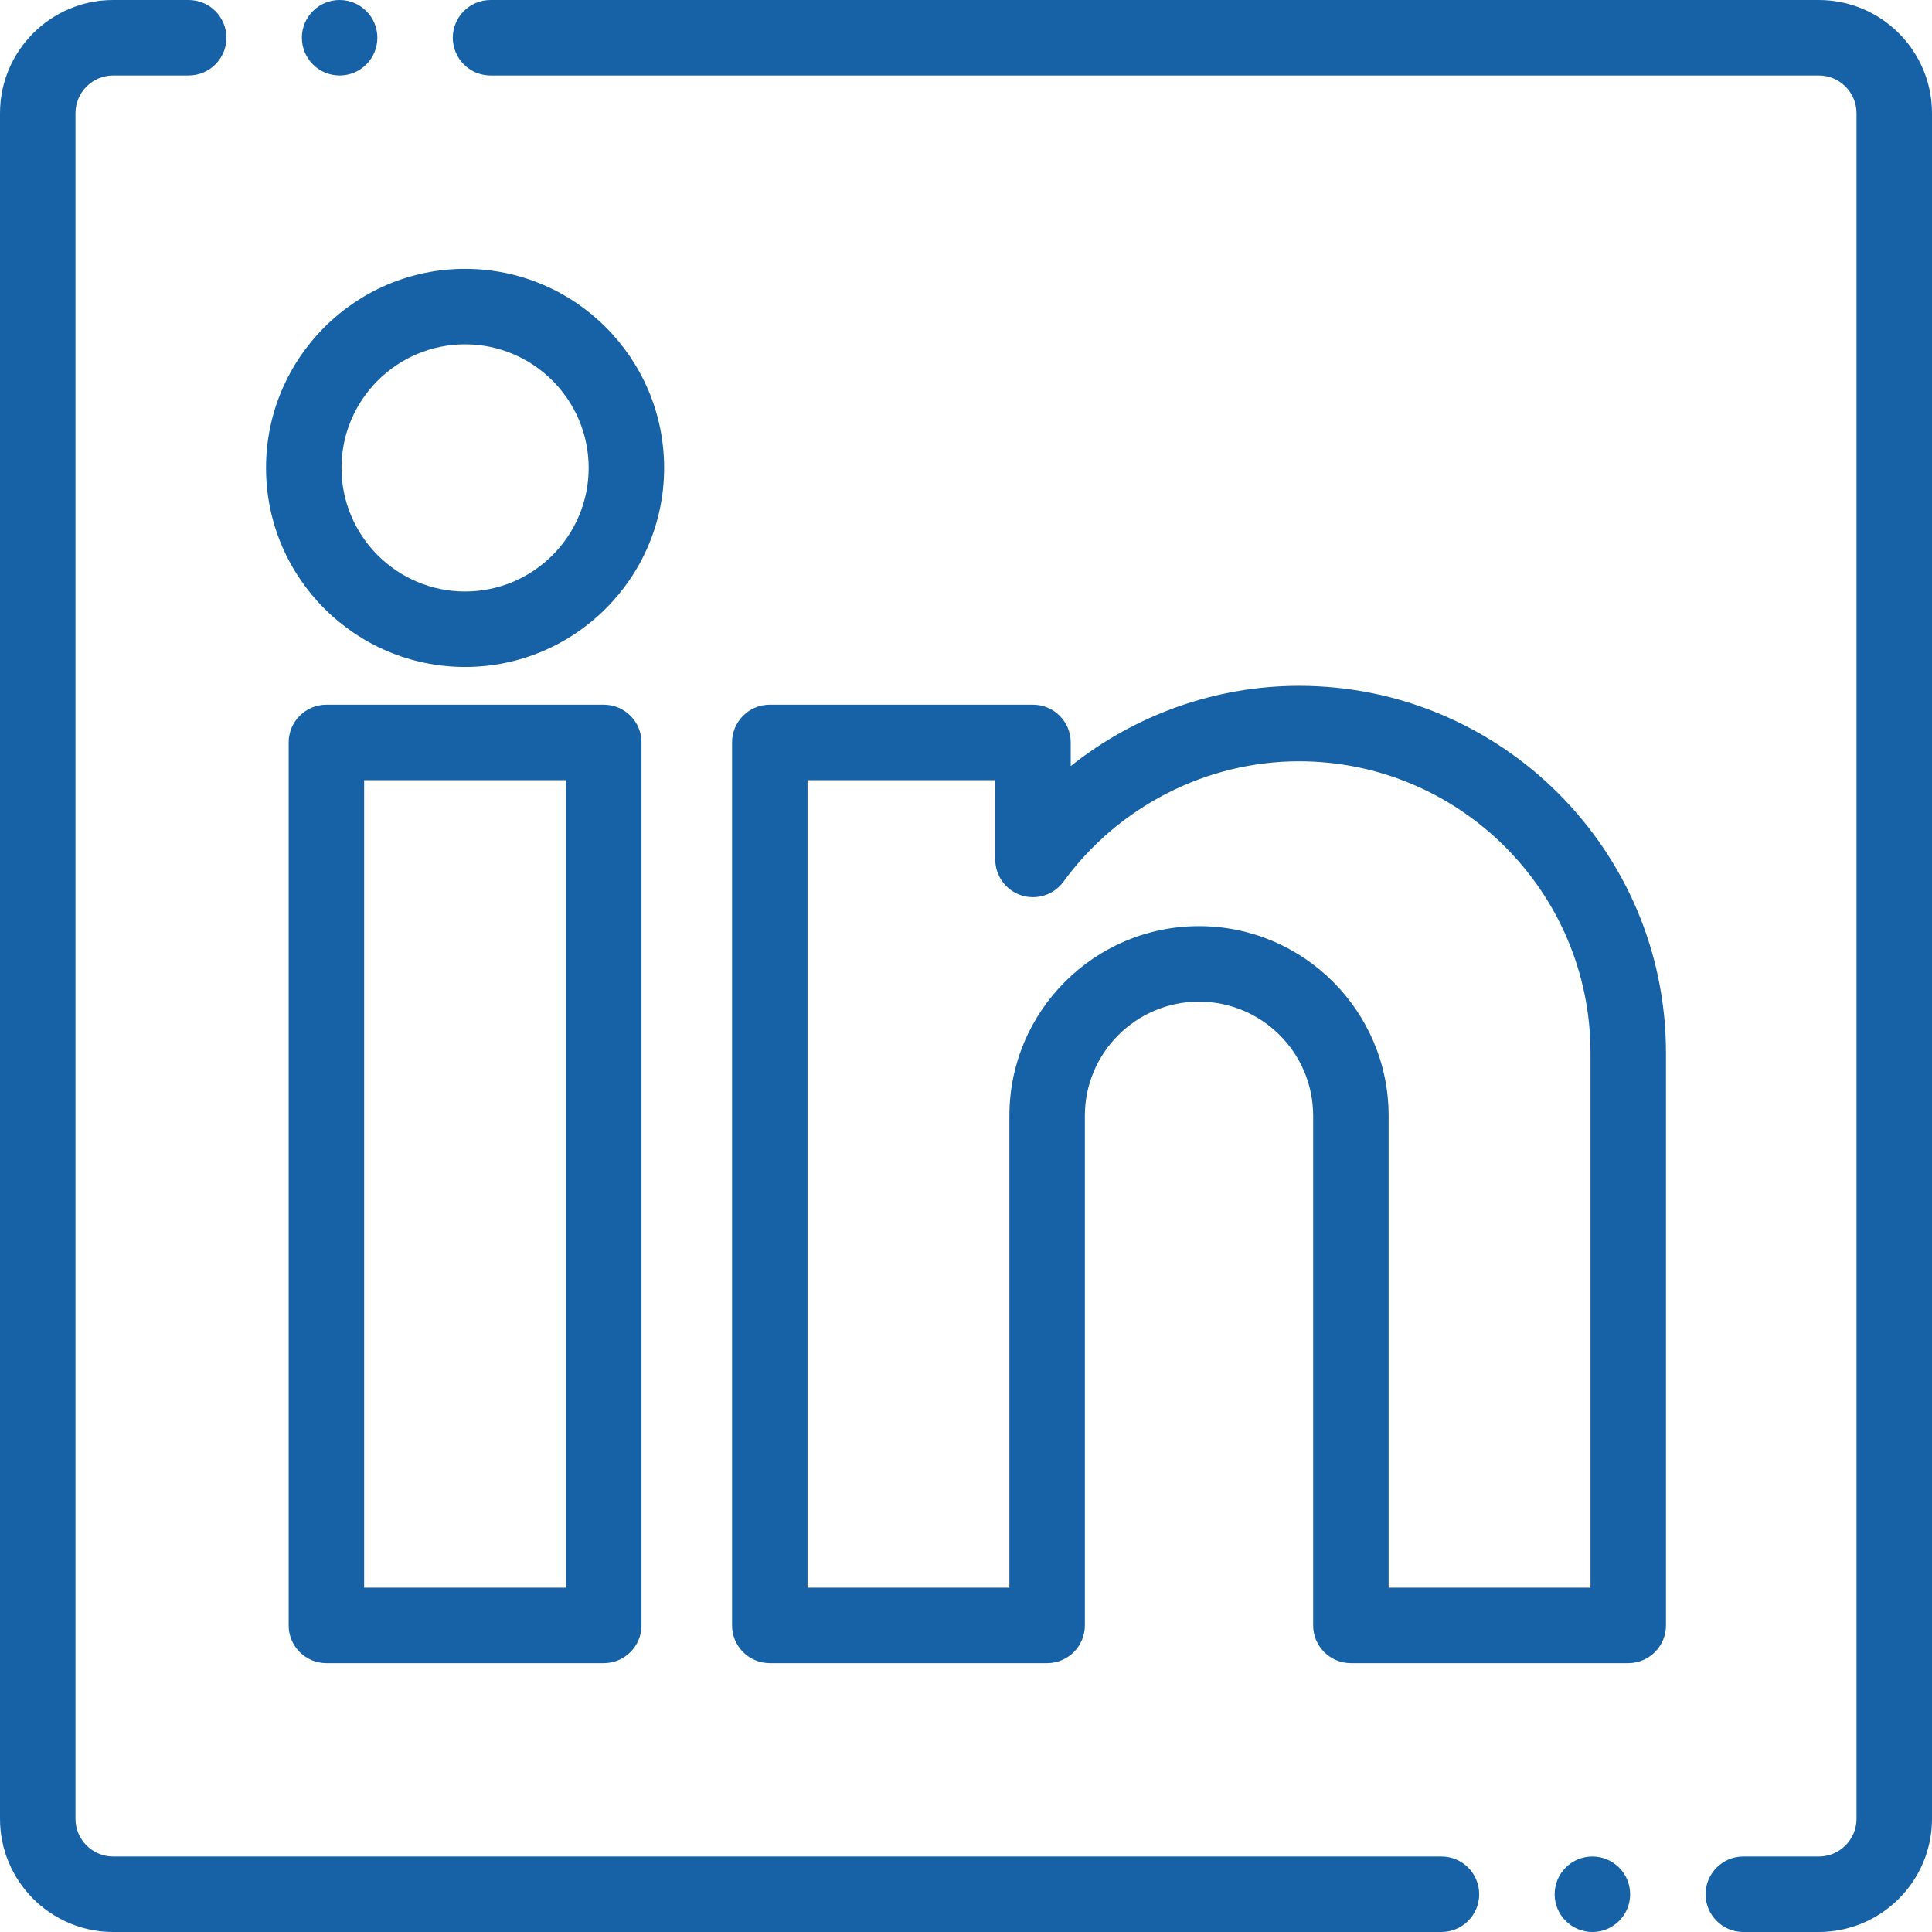
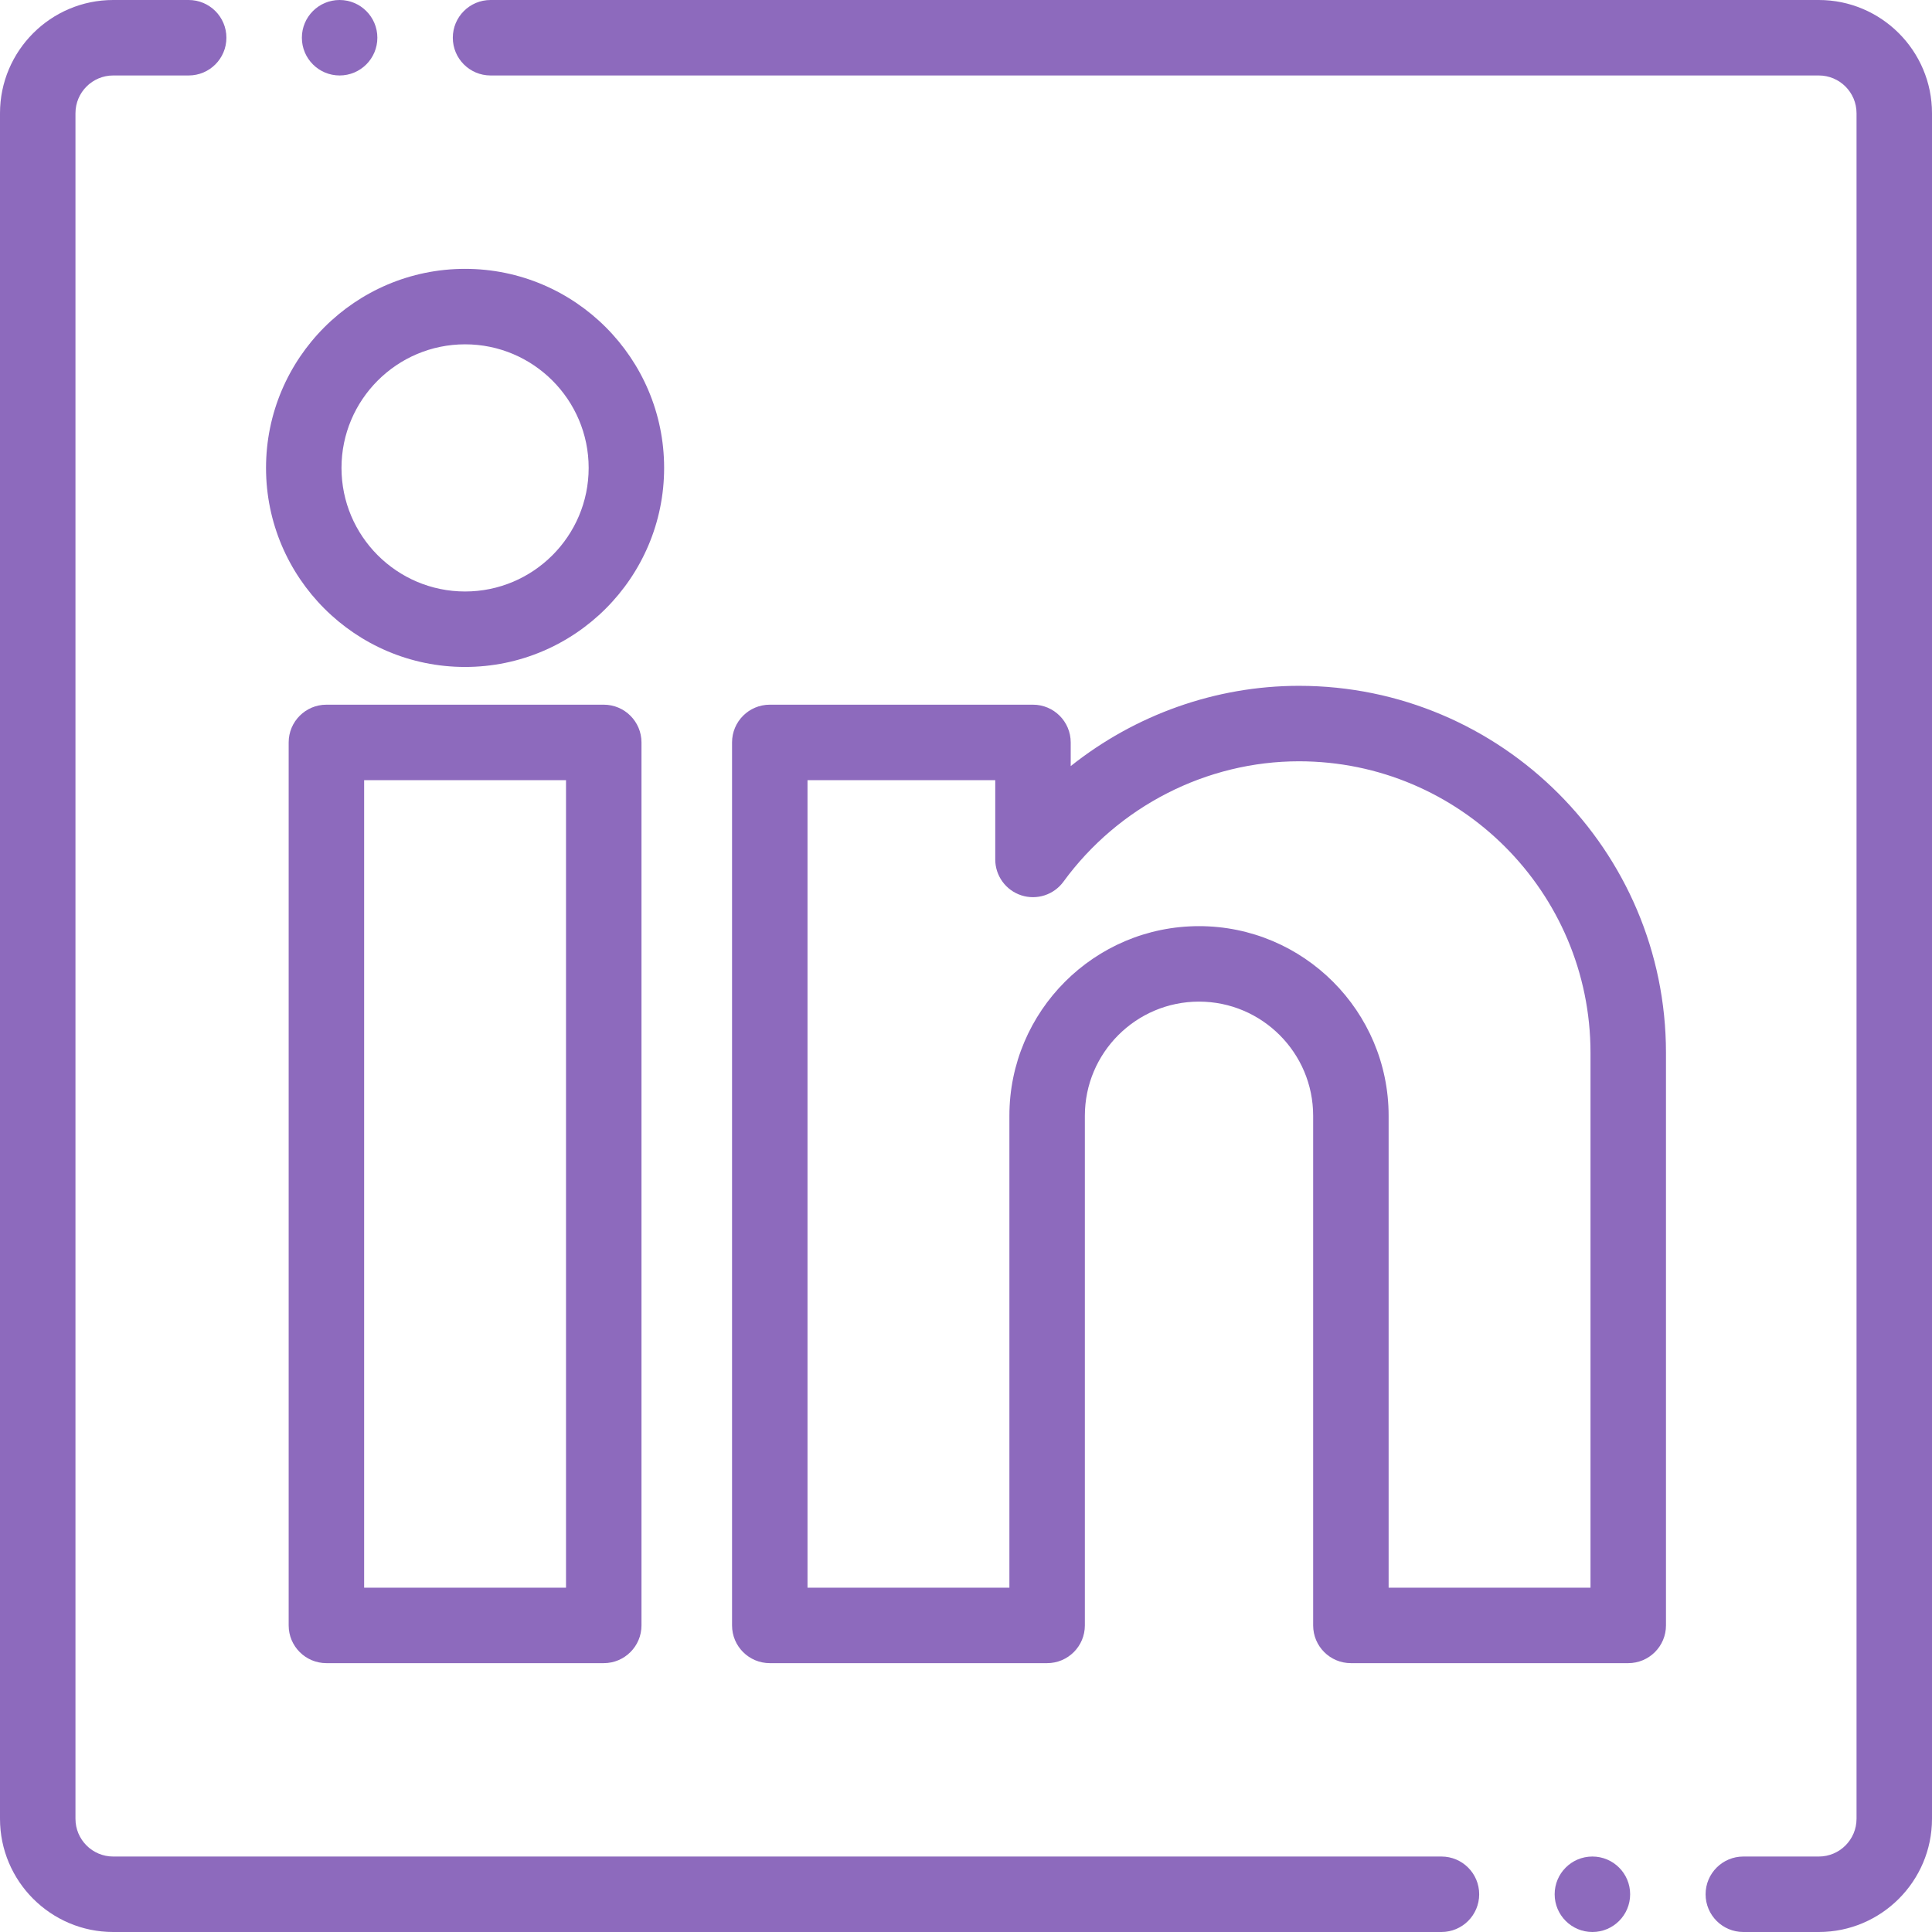
<svg xmlns="http://www.w3.org/2000/svg" width="512" height="512" viewBox="0 0 512 512" fill="none">
-   <path d="M382 492H30C24.484 492 20 487.516 20 482V30C20 24.484 24.484 20 30 20H50C55.523 20 60 15.523 60 10C60 4.477 55.523 0 50 0H30C13.457 0 0 13.457 0 30V482C0 498.543 13.457 512 30 512H382C387.52 512 392 507.523 392 502C392 496.477 387.523 492 382 492Z" fill="#1762A7" />
-   <path d="M482 0H130C124.477 0 120 4.477 120 10C120 15.523 124.477 20 130 20H482C487.516 20 492 24.484 492 30V482C492 487.516 487.516 492 482 492H462C456.477 492 452 496.477 452 502C452 507.523 456.477 512 462 512H482C498.543 512 512 498.539 512 482V30C512 13.457 498.543 0 482 0Z" fill="#1762A7" />
-   <path d="M123.25 176.75C152.336 176.75 176 153.086 176 124C176 94.91 152.336 71.25 123.25 71.25C94.16 71.25 70.5 94.914 70.5 124C70.5 153.086 94.16 176.75 123.25 176.75ZM123.25 91.25C141.309 91.25 156 105.941 156 124C156 142.059 141.309 156.75 123.25 156.75C105.191 156.75 90.5 142.059 90.5 124C90.5 105.941 105.191 91.25 123.25 91.25Z" fill="#1762A7" />
-   <path d="M344.25 181.75C322.148 181.75 300.816 189.437 283.75 203.023V196.75C283.75 191.227 279.27 186.75 273.75 186.75H204C198.477 186.75 194 191.227 194 196.75V430.75C194 436.273 198.477 440.75 204 440.75H277.5C283.02 440.75 287.5 436.273 287.5 430.75V295.688C287.5 279.008 301.07 265.438 317.75 265.438C334.43 265.438 348 279.008 348 295.688V430.75C348 436.273 352.477 440.75 358 440.75H431.5C437.02 440.75 441.5 436.273 441.5 430.75V279C441.5 225.375 397.871 181.75 344.25 181.75ZM421.5 420.75H368V295.688C368 267.98 345.457 245.438 317.75 245.438C290.039 245.438 267.5 267.98 267.5 295.688V420.75H214V206.75H263.75V227.762C263.75 232.09 266.531 235.926 270.648 237.27C274.758 238.609 279.273 237.152 281.824 233.656C296.41 213.68 319.746 201.75 344.25 201.75C386.844 201.75 421.5 236.402 421.5 279V420.75Z" fill="#1762A7" />
-   <path d="M86.5 186.75C80.977 186.75 76.5 191.227 76.5 196.75V430.75C76.5 436.273 80.977 440.75 86.5 440.75H160C165.52 440.75 170 436.273 170 430.75V196.75C170 191.227 165.52 186.75 160 186.75H86.5ZM150 420.75H96.5V206.75H150V420.75Z" fill="#1762A7" />
-   <path d="M90.004 20C95.523 20 100.004 15.523 100.004 10C100.004 4.477 95.523 0 90.004 0H89.996C84.473 0 80 4.477 80 10C80 15.523 84.481 20 90.004 20Z" fill="#1762A7" />
-   <path d="M422.004 492H421.996C416.473 492 412 496.477 412 502C412 507.523 416.48 512 422.004 512C427.527 512 432.004 507.523 432.004 502C432.004 496.477 427.527 492 422.004 492Z" fill="#1762A7" />
+   <path d="M382 492H30C24.484 492 20 487.516 20 482V30C20 24.484 24.484 20 30 20H50C55.523 20 60 15.523 60 10C60 4.477 55.523 0 50 0H30C13.457 0 0 13.457 0 30V482C0 498.543 13.457 512 30 512H382C387.52 512 392 507.523 392 502C392 496.477 387.523 492 382 492Z" fill="#6739A7" fill-opacity="0.75" />
+   <path d="M482 0H130C124.477 0 120 4.477 120 10C120 15.523 124.477 20 130 20H482C487.516 20 492 24.484 492 30V482C492 487.516 487.516 492 482 492H462C456.477 492 452 496.477 452 502C452 507.523 456.477 512 462 512H482C498.543 512 512 498.539 512 482V30C512 13.457 498.543 0 482 0Z" fill="#6739A7" fill-opacity="0.75" />
+   <path d="M123.25 176.75C152.336 176.75 176 153.086 176 124C176 94.91 152.336 71.25 123.25 71.25C94.16 71.25 70.5 94.914 70.5 124C70.5 153.086 94.16 176.75 123.25 176.75ZM123.25 91.25C141.309 91.25 156 105.941 156 124C156 142.059 141.309 156.75 123.25 156.75C105.191 156.75 90.5 142.059 90.5 124C90.5 105.941 105.191 91.25 123.25 91.25Z" fill="#6739A7" fill-opacity="0.75" />
+   <path d="M344.25 181.75C322.148 181.75 300.816 189.437 283.75 203.023V196.75C283.75 191.227 279.27 186.75 273.75 186.75H204C198.477 186.75 194 191.227 194 196.75V430.75C194 436.273 198.477 440.75 204 440.75H277.5C283.02 440.75 287.5 436.273 287.5 430.75V295.688C287.5 279.008 301.07 265.438 317.75 265.438C334.43 265.438 348 279.008 348 295.688V430.75C348 436.273 352.477 440.75 358 440.75H431.5C437.02 440.75 441.5 436.273 441.5 430.75V279C441.5 225.375 397.871 181.75 344.25 181.75ZM421.5 420.75H368V295.688C368 267.98 345.457 245.438 317.75 245.438C290.039 245.438 267.5 267.98 267.5 295.688V420.75H214V206.75H263.75V227.762C263.75 232.09 266.531 235.926 270.648 237.27C274.758 238.609 279.273 237.152 281.824 233.656C296.41 213.68 319.746 201.75 344.25 201.75C386.844 201.75 421.5 236.402 421.5 279V420.75Z" fill="#6739A7" fill-opacity="0.75" />
+   <path d="M86.5 186.75C80.977 186.75 76.5 191.227 76.5 196.75V430.75C76.5 436.273 80.977 440.75 86.5 440.75H160C165.52 440.75 170 436.273 170 430.75V196.75C170 191.227 165.52 186.75 160 186.75H86.5ZM150 420.75H96.5V206.75H150V420.75Z" fill="#6739A7" fill-opacity="0.75" />
+   <path d="M90.004 20C95.523 20 100.004 15.523 100.004 10C100.004 4.477 95.523 0 90.004 0H89.996C84.473 0 80 4.477 80 10C80 15.523 84.481 20 90.004 20Z" fill="#6739A7" fill-opacity="0.75" />
+   <path d="M422.004 492H421.996C416.473 492 412 496.477 412 502C412 507.523 416.48 512 422.004 512C427.527 512 432.004 507.523 432.004 502C432.004 496.477 427.527 492 422.004 492Z" fill="#6739A7" fill-opacity="0.75" />
</svg>
